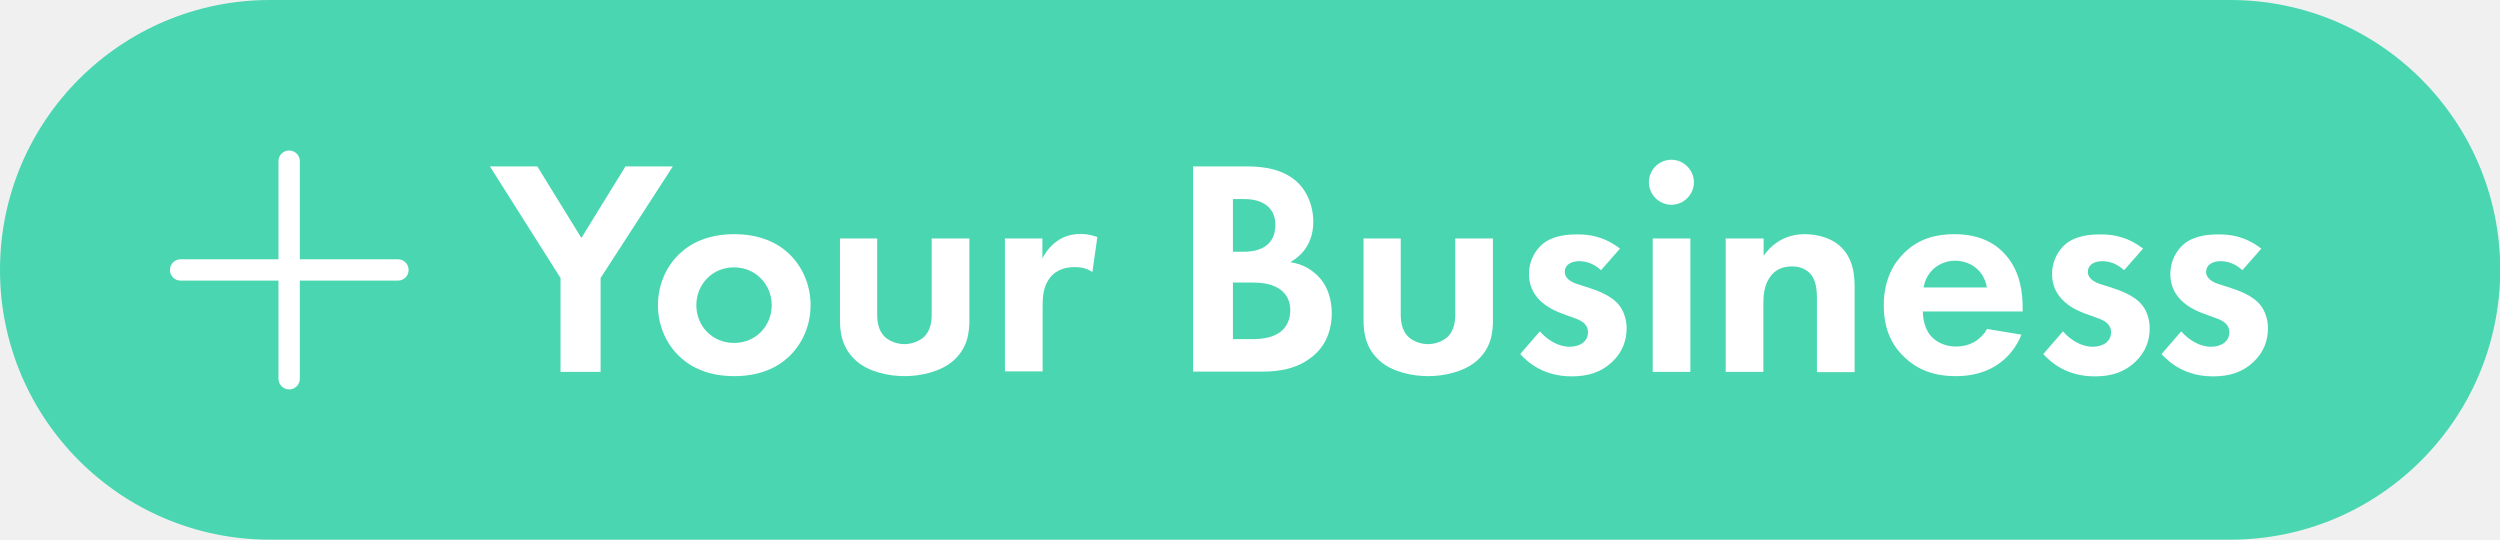
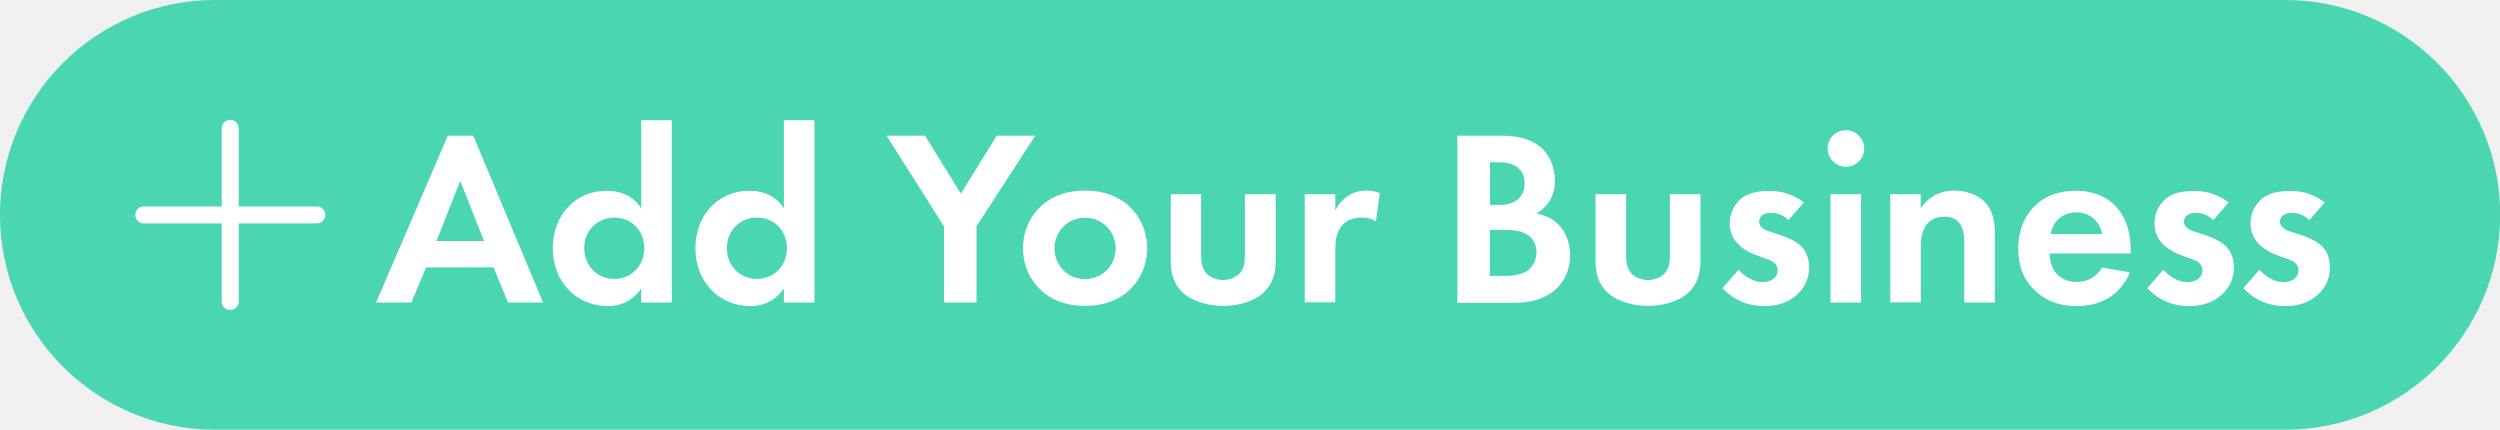
- <svg xmlns="http://www.w3.org/2000/svg" version="1.1" x="0px" y="0px" width="1054.8px" height="227.7px" viewBox="0 0 1054.8 227.7" style="enable-background:new 0 0 1054.8 227.7;" xml:space="preserve">
+ <svg xmlns="http://www.w3.org/2000/svg" version="1.1" x="0px" y="0px" width="1324.8px" height="227.7px" viewBox="0 0 1324.8 227.7" style="enable-background:new 0 0 1324.8 227.7;" xml:space="preserve">
  <style type="text/css">
	.st0{fill:#49D6B1;}
	.st1{fill:#FFFFFF;}
</style>
  <defs>
</defs>
-   <path class="st0" d="M941,227.7H113.9C51,227.7,0,176.7,0,113.9v0C0,51,51,0,113.9,0H941c62.9,0,113.9,51,113.9,113.9v0  C1054.8,176.7,1003.9,227.7,941,227.7z" />
-   <g>
-     <path class="st1" d="M236.5,117.3l-29.8-47.1h20l18.6,30.2l18.6-30.2h20l-30.5,47.1v39.6h-16.9V117.3z" />
-     <path class="st1" d="M332.5,106.7c5.6,5.1,9.5,12.9,9.5,22.1c0,9.1-3.9,16.9-9.5,22c-4.8,4.4-12.1,7.9-22.7,7.9s-17.9-3.5-22.7-7.9   c-5.6-5.1-9.5-12.9-9.5-22c0-9.2,3.9-17,9.5-22.1c4.8-4.4,12.1-7.9,22.7-7.9S327.7,102.3,332.5,106.7z M325.6,128.8   c0-8.8-6.8-16-15.9-16s-15.9,7.1-15.9,16c0,8.6,6.6,15.9,15.9,15.9S325.6,137.4,325.6,128.8z" />
-     <path class="st1" d="M370.1,100.6v31.8c0,3,0.3,7,3.4,9.9c1.9,1.7,5.1,2.9,8.1,2.9c3,0,6.1-1.2,8.1-2.9c3.1-2.9,3.4-6.9,3.4-9.9   v-31.8h15.9v34.4c0,5.1-0.6,11.8-6.9,17.3c-5.2,4.5-13.5,6.4-20.4,6.4c-6.9,0-15.2-1.8-20.4-6.4c-6.2-5.5-6.9-12.2-6.9-17.3v-34.4   H370.1z" />
-     <path class="st1" d="M423.9,100.6h15.9v8.4c2.5-4.8,5.8-7.1,7-7.8c2.5-1.6,5.6-2.5,9.4-2.5c2.7,0,4.9,0.7,6.8,1.3l-2.1,14.8   c-2.1-1.4-4.2-2.1-7.4-2.1c-3,0-7.4,0.6-10.5,4.5c-3,3.8-3.1,8.6-3.1,12.5v27h-15.9V100.6z" />
-     <path class="st1" d="M524.8,70.2c4.8,0,14.2,0,21.2,5.5c5.1,3.9,8.1,10.7,8.1,17.9c0,11.2-7.4,15.7-9.7,17   c5.7,0.9,9.1,3.4,11.3,5.5c5.2,4.9,6.2,11.7,6.2,16.2c0,5.1-1.4,12.2-7.4,17.5c-6.5,5.7-14.4,7-22,7h-29.1V70.2H524.8z    M520.2,106.2h4.8c2.6,0,13.1-0.3,13.1-11.3c0-7.9-6.1-10.9-13-10.9h-4.9V106.2z M520.2,143.1h7.3c3.1,0,7.8-0.1,11.6-2.3   c4.2-2.5,5.3-6.6,5.3-10c0-2.7-0.9-7.4-6.4-9.9c-3.6-1.7-7.9-1.7-11.6-1.7h-6.2V143.1z" />
-     <path class="st1" d="M591,100.6v31.8c0,3,0.3,7,3.4,9.9c1.9,1.7,5.1,2.9,8.1,2.9c3,0,6.1-1.2,8.1-2.9c3.1-2.9,3.4-6.9,3.4-9.9   v-31.8h15.9v34.4c0,5.1-0.6,11.8-6.9,17.3c-5.2,4.5-13.5,6.4-20.4,6.4c-6.9,0-15.2-1.8-20.4-6.4c-6.2-5.5-6.9-12.2-6.9-17.3v-34.4   H591z" />
-     <path class="st1" d="M675.5,114c-3.8-3.5-7.5-3.8-9.2-3.8c-3.8,0-6.1,1.8-6.1,4.5c0,1.4,0.7,3.6,5.1,5.1l3.8,1.2   c4.4,1.4,11,3.6,14.3,8.1c1.7,2.3,2.9,5.7,2.9,9.4c0,5.1-1.7,10.1-6.2,14.3c-4.5,4.2-10,6-16.9,6c-11.7,0-18.3-5.6-21.8-9.4   l8.3-9.6c3.1,3.6,7.8,6.5,12.5,6.5c4.4,0,7.8-2.2,7.8-6.1c0-3.5-2.9-4.9-4.9-5.7l-3.6-1.3c-4-1.4-8.7-3.2-12.1-6.8   c-2.6-2.7-4.3-6.2-4.3-10.8c0-5.5,2.6-10,5.8-12.7c4.4-3.5,10.1-4,14.7-4c4.2,0,10.8,0.5,17.9,6L675.5,114z" />
-     <path class="st1" d="M705.2,67.4c5.2,0,9.5,4.3,9.5,9.5c0,5.2-4.3,9.5-9.5,9.5s-9.5-4.3-9.5-9.5C695.7,71.6,700,67.4,705.2,67.4z    M713.2,100.6v56.3h-15.9v-56.3H713.2z" />
-     <path class="st1" d="M728.2,100.6h15.9v7.3c3-4.2,8.3-9.1,17.4-9.1c4.9,0,12.2,1.4,16.6,6.9c3.9,4.8,4.4,10.4,4.4,15.9v35.4h-15.9   v-30.7c0-3.1-0.1-8.1-3-11c-2.5-2.6-5.8-2.9-7.4-2.9c-4.2,0-7.4,1.4-9.7,4.9c-2.3,3.6-2.5,7.7-2.5,10.9v28.7h-15.9V100.6z" />
-     <path class="st1" d="M852.9,141.2c-1.7,4.2-8.1,17.5-27.7,17.5c-9.1,0-16-2.6-21.6-7.9c-6.2-5.8-8.8-13.1-8.8-22   c0-11.2,4.5-18.1,8.6-22.1c6.6-6.5,14.4-7.9,21.2-7.9c11.4,0,18.1,4.5,22,9.2c6,7.1,6.8,16,6.8,22.1v1.3h-42.1c0,3.4,0.9,7,2.7,9.5   c1.7,2.3,5.2,5.3,11.3,5.3c6,0,10.5-2.9,13.1-7.4L852.9,141.2z M838.3,121.3c-1.3-7.7-7.5-11.3-13.4-11.3s-12,3.8-13.3,11.3H838.3z   " />
-     <path class="st1" d="M896.2,114c-3.8-3.5-7.5-3.8-9.2-3.8c-3.8,0-6.1,1.8-6.1,4.5c0,1.4,0.7,3.6,5.1,5.1l3.8,1.2   c4.4,1.4,11,3.6,14.3,8.1c1.7,2.3,2.9,5.7,2.9,9.4c0,5.1-1.7,10.1-6.2,14.3c-4.5,4.2-10,6-16.9,6c-11.7,0-18.3-5.6-21.8-9.4   l8.3-9.6c3.1,3.6,7.8,6.5,12.5,6.5c4.4,0,7.8-2.2,7.8-6.1c0-3.5-2.9-4.9-4.9-5.7l-3.6-1.3c-4-1.4-8.7-3.2-12.1-6.8   c-2.6-2.7-4.3-6.2-4.3-10.8c0-5.5,2.6-10,5.8-12.7c4.4-3.5,10.1-4,14.7-4c4.2,0,10.8,0.5,17.9,6L896.2,114z" />
-     <path class="st1" d="M946.1,114c-3.8-3.5-7.5-3.8-9.2-3.8c-3.8,0-6.1,1.8-6.1,4.5c0,1.4,0.7,3.6,5.1,5.1l3.8,1.2   c4.4,1.4,11,3.6,14.3,8.1c1.7,2.3,2.9,5.7,2.9,9.4c0,5.1-1.7,10.1-6.2,14.3c-4.5,4.2-10,6-16.9,6c-11.7,0-18.3-5.6-21.8-9.4   l8.3-9.6c3.1,3.6,7.8,6.5,12.5,6.5c4.4,0,7.8-2.2,7.8-6.1c0-3.5-2.9-4.9-4.9-5.7l-3.6-1.3c-4-1.4-8.7-3.2-12.1-6.8   c-2.6-2.7-4.3-6.2-4.3-10.8c0-5.5,2.6-10,5.8-12.7c4.4-3.5,10.1-4,14.7-4c4.2,0,10.8,0.5,17.9,6L946.1,114z" />
-   </g>
+   <path class="st0" d="M1211,227.7H113.9C51,227.7,0,176.7,0,113.9v0C0,51,51,0,113.9,0H1211c62.9,0,113.9,51,113.9,113.9v0  C1324.8,176.7,1273.9,227.7,1211,227.7z" />
  <g>
    <g>
      <path class="st1" d="M172.4,113.9c0,2.5-2,4.5-4.5,4.5h-41.4v41.4c0,2.5-2,4.5-4.5,4.5c-2.5,0-4.5-2-4.5-4.5v-41.4H76.2    c-2.5,0-4.5-2-4.5-4.5c0-2.5,2-4.5,4.5-4.5h41.3V68c0-2.5,2-4.5,4.5-4.5c2.5,0,4.5,2,4.5,4.5v41.4h41.4    C170.4,109.4,172.4,111.4,172.4,113.9z" />
    </g>
  </g>
+   <g>
+     <path class="st1" d="M261.5,141.7h-35.7l-7.8,18.6h-18.7l38-88.4h13.5l37,88.4h-18.6L261.5,141.7z M256.5,127.7l-12.6-31.8   l-12.6,31.8H256.5z" />
+     <path class="st1" d="M339.9,63.7H356v96.6h-16.2v-7.4c-5.8,8.3-13.5,9.3-17.6,9.3c-17.6,0-29.3-13.8-29.3-30.6   c0-17,11.5-30.5,28.5-30.5c4.4,0,13,0.8,18.4,9.3V63.7z M309.6,131.5c0,9.1,6.6,16.3,15.9,16.3c9.3,0,15.9-7.2,15.9-16.3   c0-9.1-6.6-16.2-15.9-16.2C316.3,115.4,309.6,122.4,309.6,131.5z" />
+     <path class="st1" d="M415.4,63.7h16.2v96.6h-16.2v-7.4c-5.8,8.3-13.5,9.3-17.6,9.3c-17.6,0-29.3-13.8-29.3-30.6   c0-17,11.5-30.5,28.5-30.5c4.4,0,13,0.8,18.4,9.3V63.7z M385.2,131.5c0,9.1,6.6,16.3,15.9,16.3c9.3,0,15.9-7.2,15.9-16.3   c0-9.1-6.6-16.2-15.9-16.2C391.8,115.4,385.2,122.4,385.2,131.5z" />
+     <path class="st1" d="M500.2,119.9l-30.4-48h20.4l19,30.7l19-30.7h20.4l-31.1,48v40.4h-17.2V119.9z" />
+     <path class="st1" d="M598.2,109.1c5.7,5.2,9.7,13.1,9.7,22.5c0,9.3-4,17.2-9.7,22.4c-4.9,4.5-12.3,8.1-23.2,8.1   c-10.9,0-18.3-3.6-23.2-8.1c-5.7-5.2-9.7-13.1-9.7-22.4c0-9.4,4-17.4,9.7-22.5c4.9-4.5,12.3-8.1,23.2-8.1   C585.8,101,593.3,104.6,598.2,109.1z M591.2,131.7c0-9-6.9-16.3-16.2-16.3c-9.3,0-16.2,7.3-16.2,16.3c0,8.7,6.8,16.2,16.2,16.2   C584.4,147.8,591.2,140.4,591.2,131.7z" />
+     <path class="st1" d="M636.5,102.9v32.5c0,3,0.3,7.2,3.4,10.1c2,1.7,5.2,2.9,8.2,2.9c3,0,6.2-1.2,8.2-2.9c3.2-2.9,3.4-7,3.4-10.1   v-32.5H676V138c0,5.2-0.7,12.1-7,17.6c-5.3,4.6-13.8,6.5-20.8,6.5c-7,0-15.5-1.9-20.8-6.5c-6.4-5.6-7-12.5-7-17.6v-35.1H636.5z" />
+     <path class="st1" d="M691.4,102.9h16.2v8.6c2.5-4.9,6-7.3,7.2-8c2.5-1.6,5.7-2.5,9.5-2.5c2.8,0,5,0.7,6.9,1.3l-2.1,15.1   c-2.1-1.5-4.2-2.1-7.6-2.1c-3,0-7.6,0.7-10.7,4.6c-3,3.8-3.2,8.7-3.2,12.7v27.6h-16.2V102.9z" />
+     <path class="st1" d="M794.2,71.9c4.9,0,14.4,0,21.6,5.6c5.2,4,8.2,10.9,8.2,18.3c0,11.4-7.6,16-9.9,17.4c5.8,0.9,9.3,3.4,11.5,5.6   c5.3,5,6.4,11.9,6.4,16.6c0,5.2-1.5,12.5-7.6,17.9c-6.6,5.8-14.7,7.2-22.4,7.2h-29.7V71.9H794.2z M789.6,108.6h4.9   c2.7,0,13.4-0.3,13.4-11.5c0-8.1-6.2-11.1-13.3-11.1h-5V108.6z M789.6,146.2h7.4c3.2,0,8-0.1,11.8-2.4c4.2-2.5,5.4-6.8,5.4-10.2   c0-2.8-0.9-7.6-6.5-10.1c-3.7-1.7-8.1-1.7-11.8-1.7h-6.4V146.2z" />
+     <path class="st1" d="M861.7,102.9v32.5c0,3,0.3,7.2,3.4,10.1c2,1.7,5.2,2.9,8.2,2.9c3,0,6.2-1.2,8.2-2.9c3.2-2.9,3.4-7,3.4-10.1   v-32.5h16.2V138c0,5.2-0.7,12.1-7,17.6c-5.3,4.6-13.8,6.5-20.8,6.5c-7,0-15.5-1.9-20.8-6.5c-6.4-5.6-7-12.5-7-17.6v-35.1H861.7z" />
+     <path class="st1" d="M947.8,116.6c-3.8-3.6-7.7-3.8-9.4-3.8c-3.8,0-6.2,1.9-6.2,4.6c0,1.5,0.7,3.7,5.2,5.2l3.8,1.2   c4.5,1.5,11.3,3.7,14.6,8.2c1.7,2.4,2.9,5.8,2.9,9.5c0,5.2-1.7,10.3-6.4,14.6c-4.6,4.2-10.2,6.1-17.2,6.1   c-11.9,0-18.7-5.7-22.3-9.5l8.5-9.8c3.2,3.7,8,6.6,12.7,6.6c4.5,0,8-2.3,8-6.2c0-3.6-2.9-5-5-5.8l-3.7-1.3   c-4.1-1.5-8.9-3.3-12.3-6.9c-2.7-2.8-4.4-6.4-4.4-11c0-5.6,2.7-10.2,6-13c4.5-3.6,10.3-4.1,15-4.1c4.2,0,11,0.5,18.3,6.1   L947.8,116.6z" />
+     <path class="st1" d="M978.2,69c5.3,0,9.7,4.4,9.7,9.7c0,5.3-4.4,9.7-9.7,9.7s-9.7-4.4-9.7-9.7C968.5,73.3,972.9,69,978.2,69z    M986.2,102.9v57.4h-16.2v-57.4H986.2z" />
+     <path class="st1" d="M1001.6,102.9h16.2v7.4c3-4.2,8.5-9.3,17.8-9.3c5,0,12.5,1.5,17,7c4,4.9,4.5,10.6,4.5,16.2v36.1h-16.2V129   c0-3.2-0.1-8.2-3-11.3c-2.5-2.7-6-2.9-7.6-2.9c-4.2,0-7.6,1.5-9.9,5c-2.4,3.7-2.5,7.8-2.5,11.1v29.3h-16.2V102.9z" />
+     <path class="st1" d="M1128.7,144.3c-1.7,4.2-8.2,17.9-28.2,17.9c-9.3,0-16.3-2.7-22-8.1c-6.4-6-9-13.4-9-22.4   c0-11.4,4.6-18.4,8.7-22.5c6.8-6.6,14.7-8.1,21.6-8.1c11.7,0,18.4,4.6,22.4,9.4c6.1,7.3,6.9,16.3,6.9,22.5v1.3h-42.9   c0,3.4,0.9,7.2,2.8,9.7c1.7,2.4,5.3,5.4,11.5,5.4c6.1,0,10.7-2.9,13.4-7.6L1128.7,144.3z M1113.9,124c-1.3-7.8-7.7-11.5-13.7-11.5   s-12.2,3.8-13.5,11.5H1113.9z" />
+     <path class="st1" d="M1172.9,116.6c-3.8-3.6-7.7-3.8-9.4-3.8c-3.8,0-6.2,1.9-6.2,4.6c0,1.5,0.7,3.7,5.2,5.2l3.8,1.2   c4.5,1.5,11.3,3.7,14.6,8.2c1.7,2.4,2.9,5.8,2.9,9.5c0,5.2-1.7,10.3-6.4,14.6c-4.6,4.2-10.2,6.1-17.2,6.1   c-11.9,0-18.7-5.7-22.3-9.5l8.5-9.8c3.2,3.7,8,6.6,12.7,6.6c4.5,0,8-2.3,8-6.2c0-3.6-2.9-5-5-5.8l-3.7-1.3   c-4.1-1.5-8.9-3.3-12.3-6.9c-2.7-2.8-4.4-6.4-4.4-11c0-5.6,2.7-10.2,6-13c4.5-3.6,10.3-4.1,15-4.1c4.2,0,11,0.5,18.3,6.1   L1172.9,116.6z" />
+     <path class="st1" d="M1223.8,116.6c-3.8-3.6-7.7-3.8-9.4-3.8c-3.8,0-6.2,1.9-6.2,4.6c0,1.5,0.7,3.7,5.2,5.2l3.8,1.2   c4.5,1.5,11.3,3.7,14.6,8.2c1.7,2.4,2.9,5.8,2.9,9.5c0,5.2-1.7,10.3-6.4,14.6c-4.6,4.2-10.2,6.1-17.2,6.1   c-11.9,0-18.7-5.7-22.3-9.5l8.5-9.8c3.2,3.7,8,6.6,12.7,6.6c4.5,0,8-2.3,8-6.2c0-3.6-2.9-5-5-5.8l-3.7-1.3   c-4.1-1.5-8.9-3.3-12.3-6.9c-2.7-2.8-4.4-6.4-4.4-11c0-5.6,2.7-10.2,6-13c4.5-3.6,10.3-4.1,15-4.1c4.2,0,11,0.5,18.3,6.1   L1223.8,116.6z" />
+   </g>
</svg>
